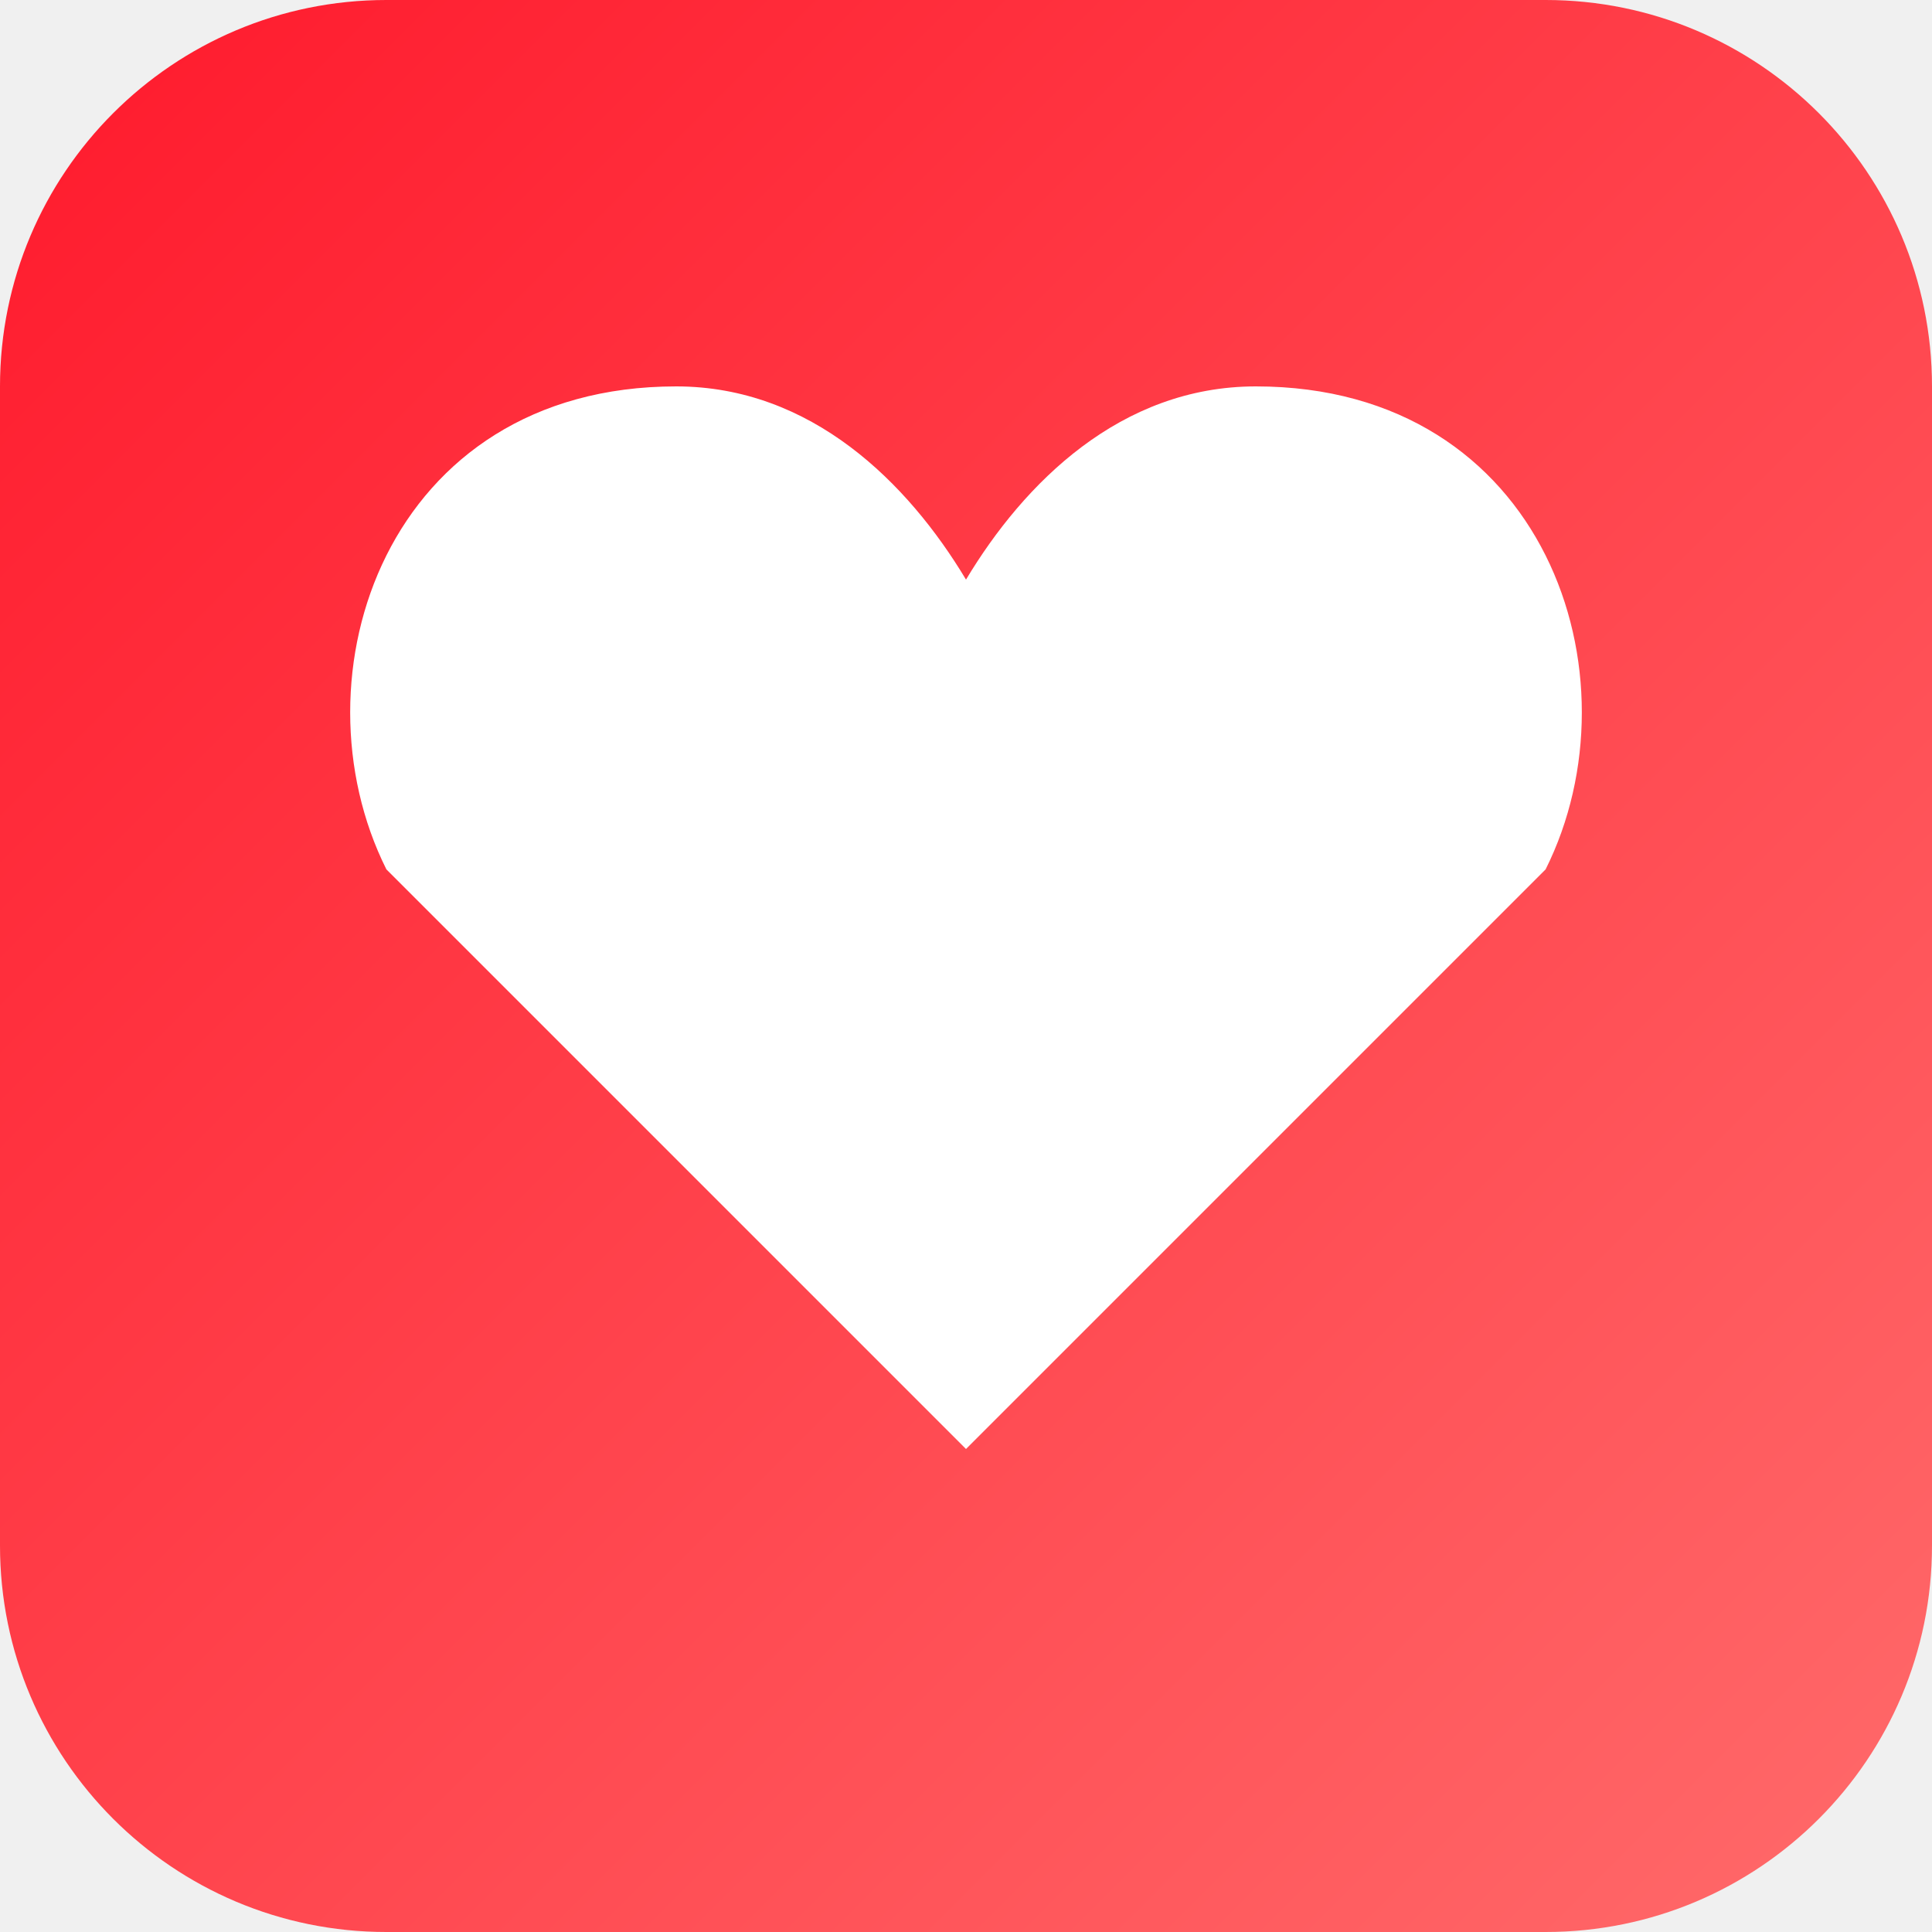
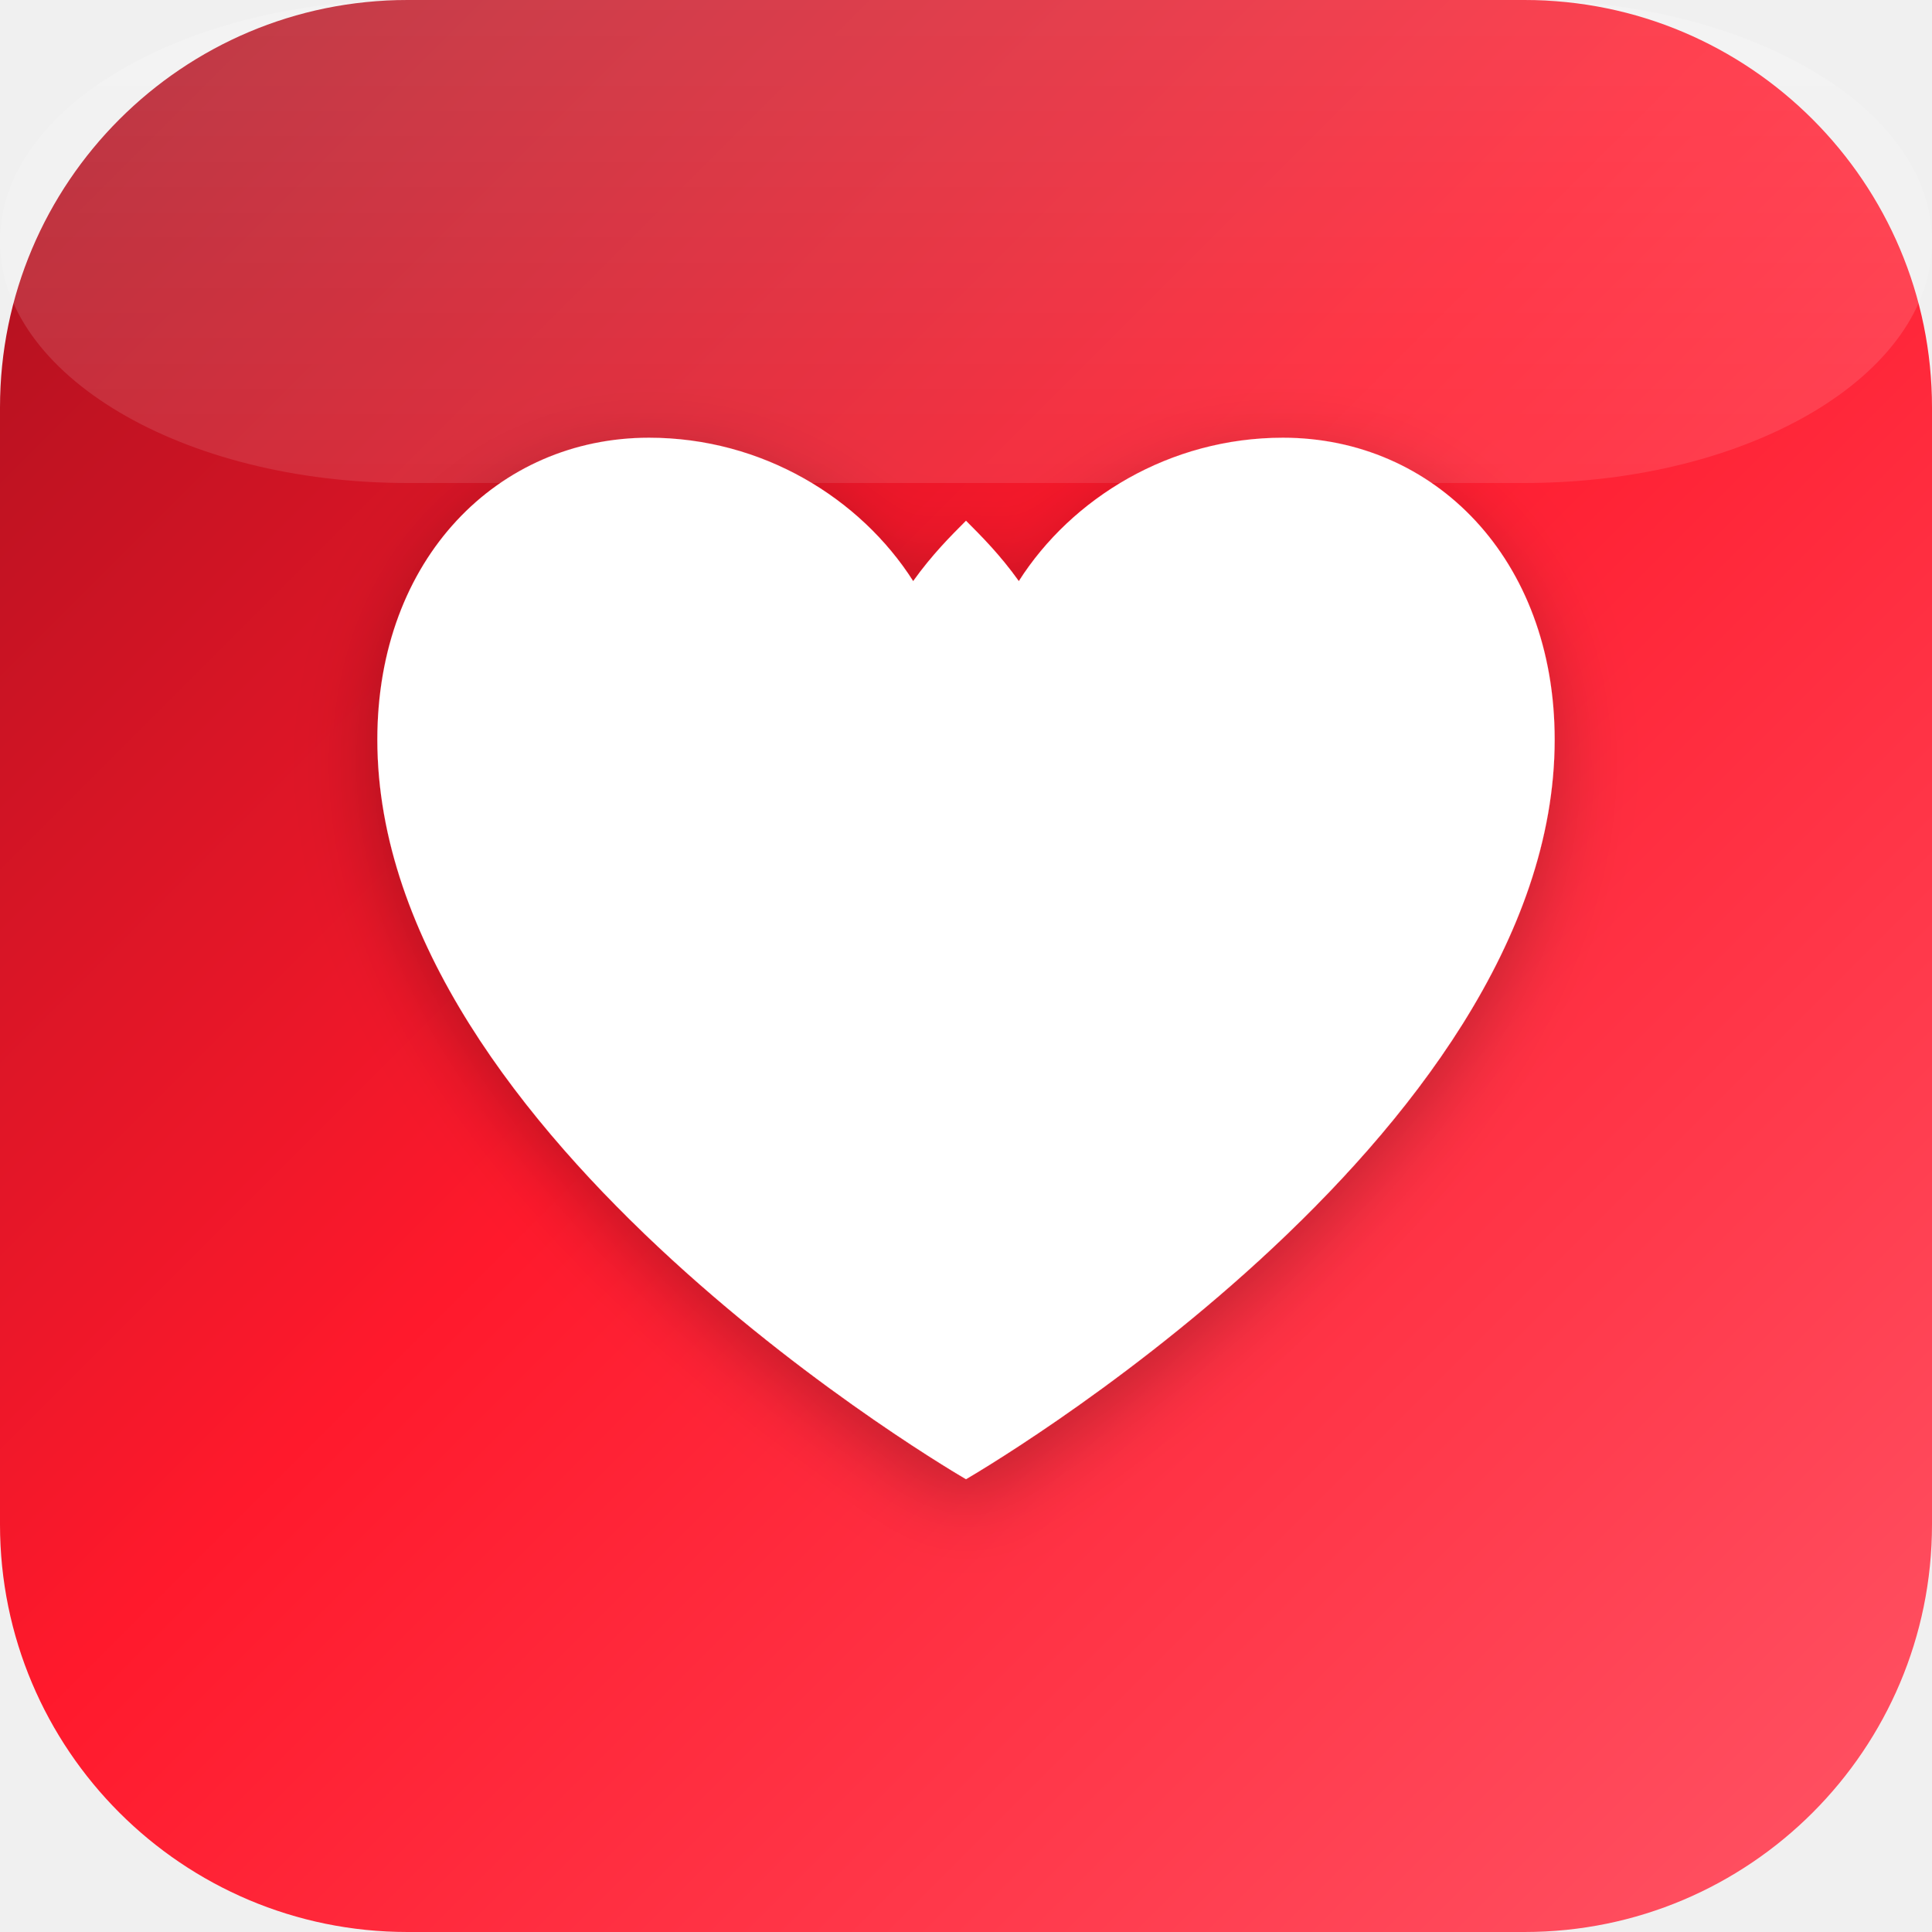
- <svg xmlns="http://www.w3.org/2000/svg" width="512" height="512" viewBox="0 0 100 100">
+ <svg xmlns="http://www.w3.org/2000/svg" width="512" height="512" viewBox="0 0 512 512" fill="none">
  <defs>
-     <linearGradient id="g" x1="0%" y1="0%" x2="100%" y2="100%">
-       <stop offset="0%" style="stop-color:#FF192C" />
-       <stop offset="100%" style="stop-color:#ff6b6b" />
+     <linearGradient id="bg" x1="0" y1="0" x2="512" y2="512" gradientUnits="userSpaceOnUse">
+       <stop offset="0%" stop-color="#a8101e" />
+       <stop offset="45%" stop-color="#FF192C" />
+       <stop offset="100%" stop-color="#ff5566" />
    </linearGradient>
+     <linearGradient id="shine" x1="0" y1="0" x2="0" y2="512" gradientUnits="userSpaceOnUse">
+       <stop offset="0%" stop-color="white" stop-opacity="0.18" />
+       <stop offset="60%" stop-color="white" stop-opacity="0" />
+     </linearGradient>
+     <filter id="heartShadow" x="-10%" y="-10%" width="120%" height="130%">
+       <feDropShadow dx="0" dy="6" stdDeviation="10" flood-color="rgba(0,0,0,0.25)" />
+     </filter>
  </defs>
-   <rect width="100" height="100" rx="20" fill="url(#g)" />
-   <path d="M50 75 L20 45 C15 35 20 20 35 20 C42 20 47 25 50 30 C53 25 58 20 65 20 C80 20 85 35 80 45 Z" fill="white" />
+   <rect width="512" height="512" rx="108" fill="url(#bg)" />
+   <rect width="512" height="128" rx="108" fill="url(#shine)" />
+   <path d="M256 392     C256 392 100 302 100 196     C100 148 132 116 172 116     C202 116 228 132 242 154     C247 147 252 142 256 138     C260 142 265 147 270 154     C284 132 310 116 340 116     C380 116 412 148 412 196     C412 302 256 392 256 392 Z" fill="white" filter="url(#heartShadow)" />
</svg>
